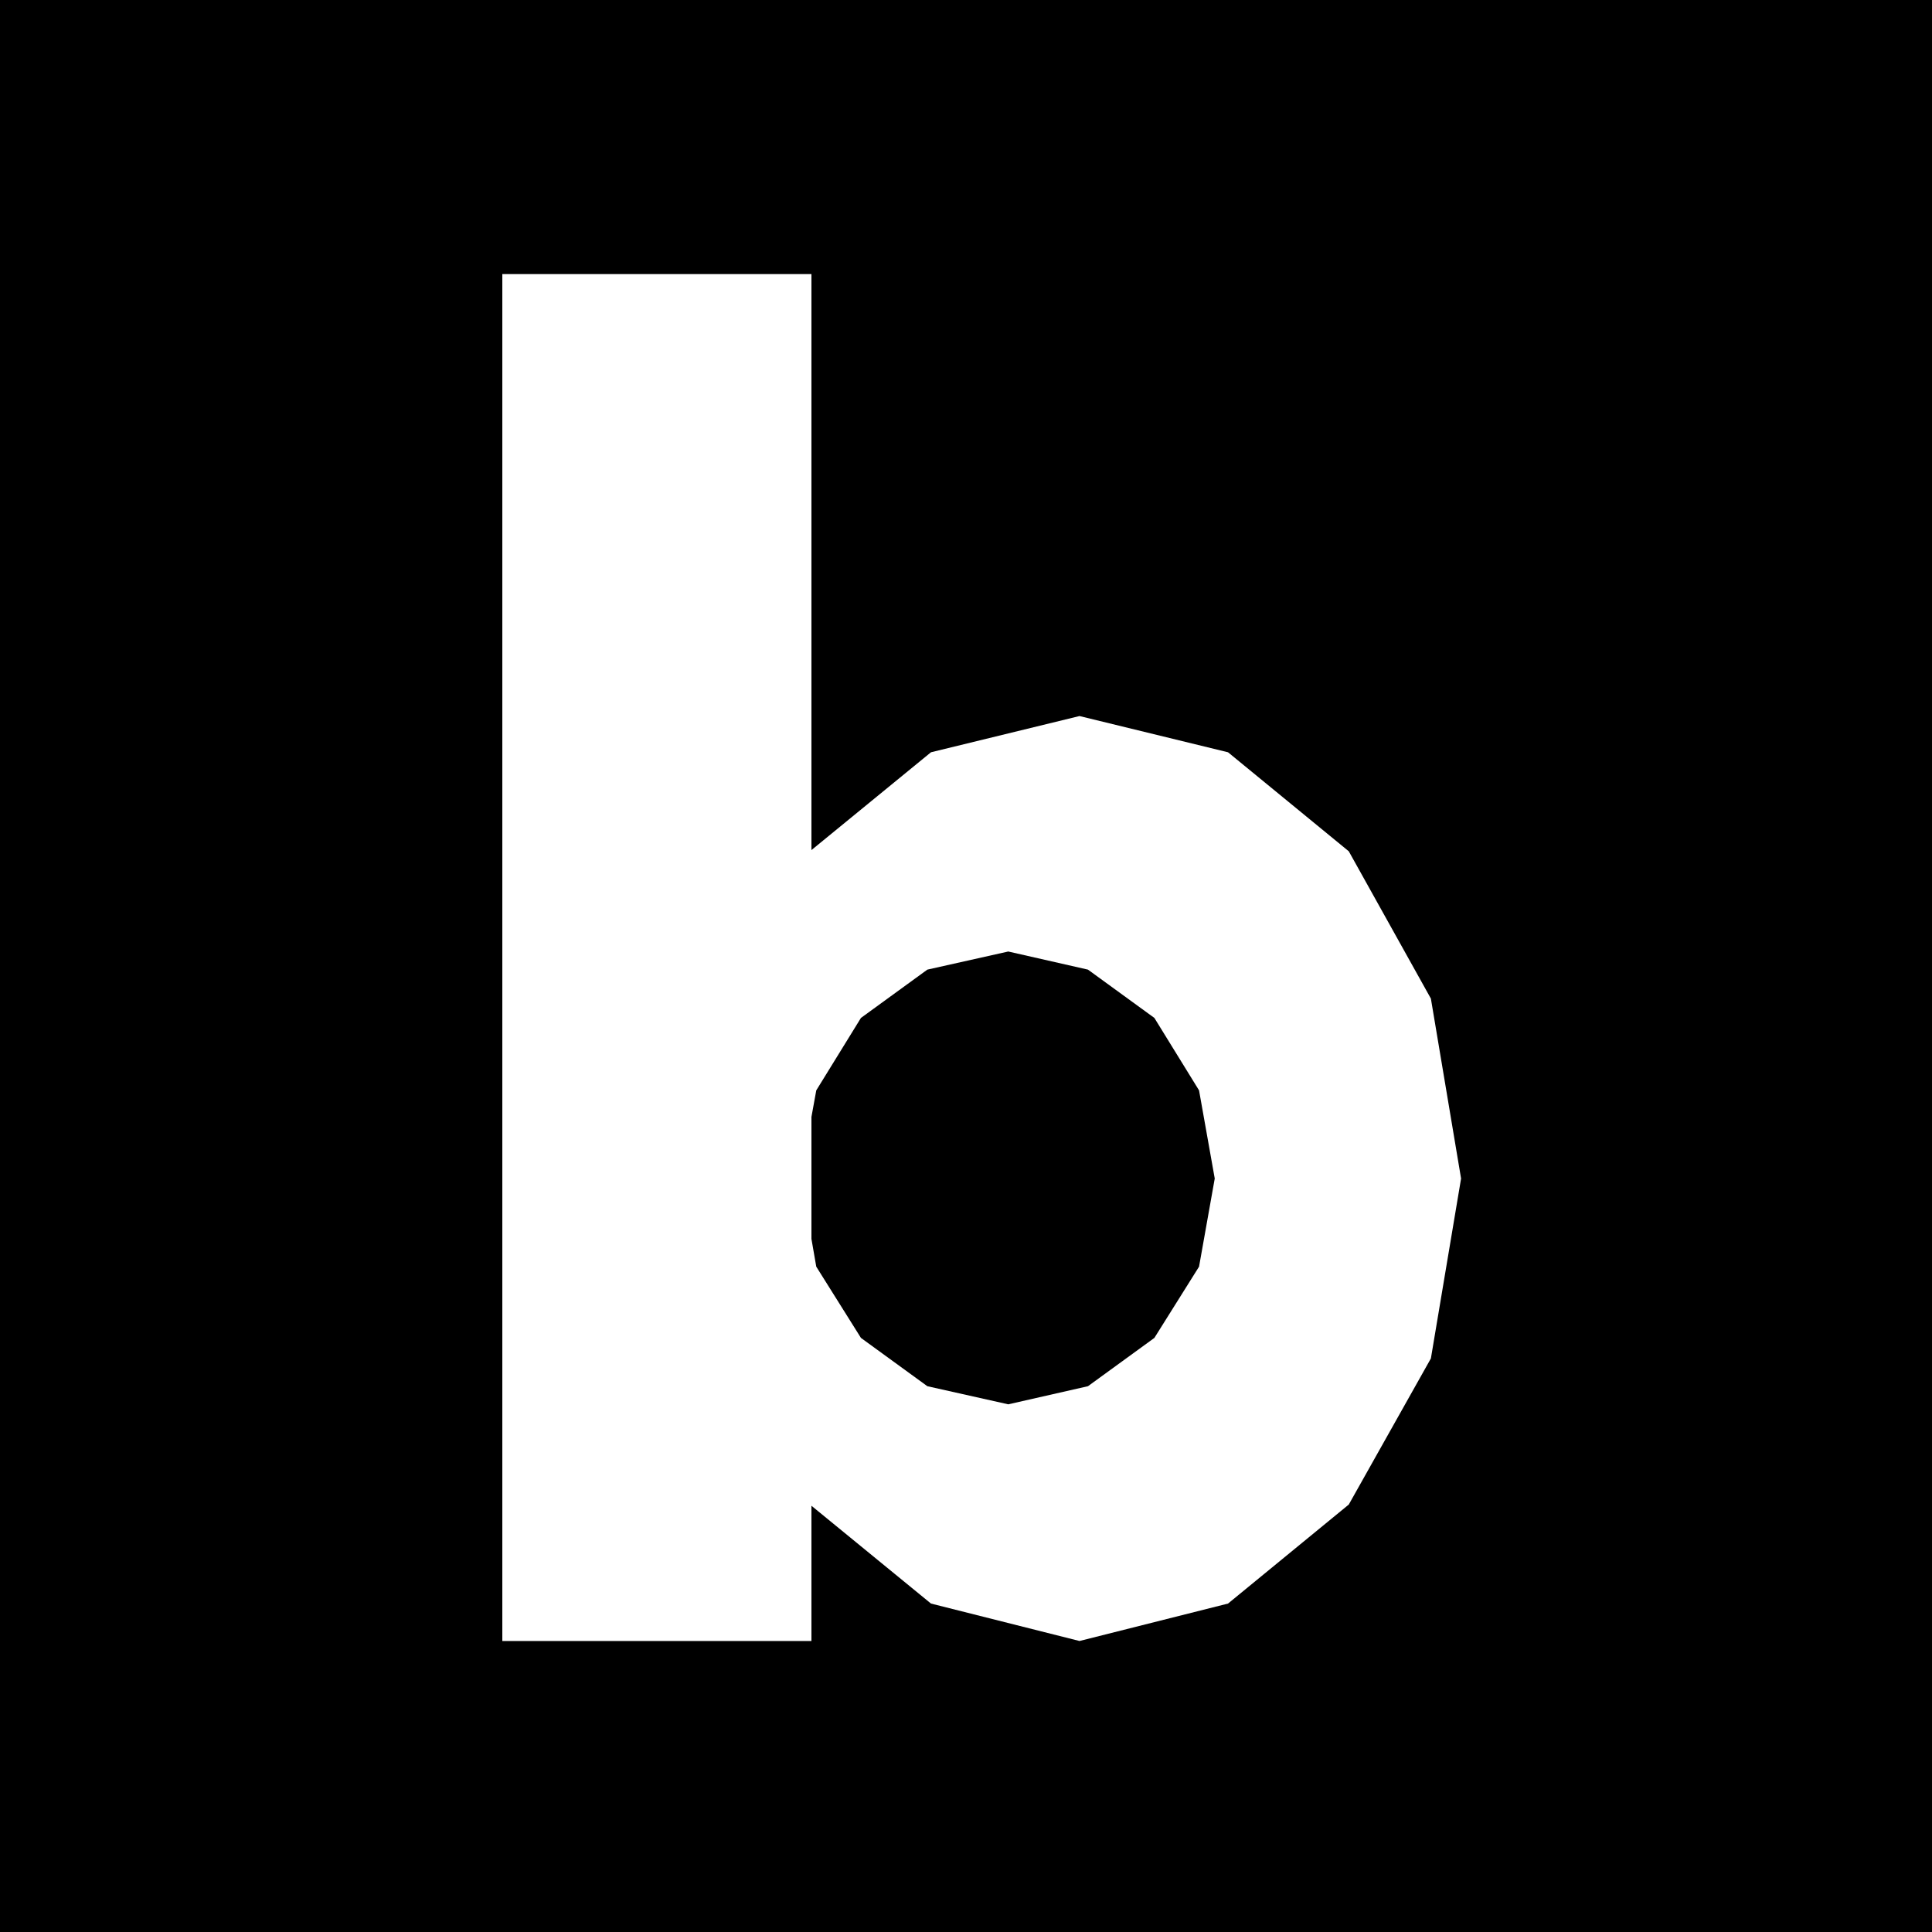
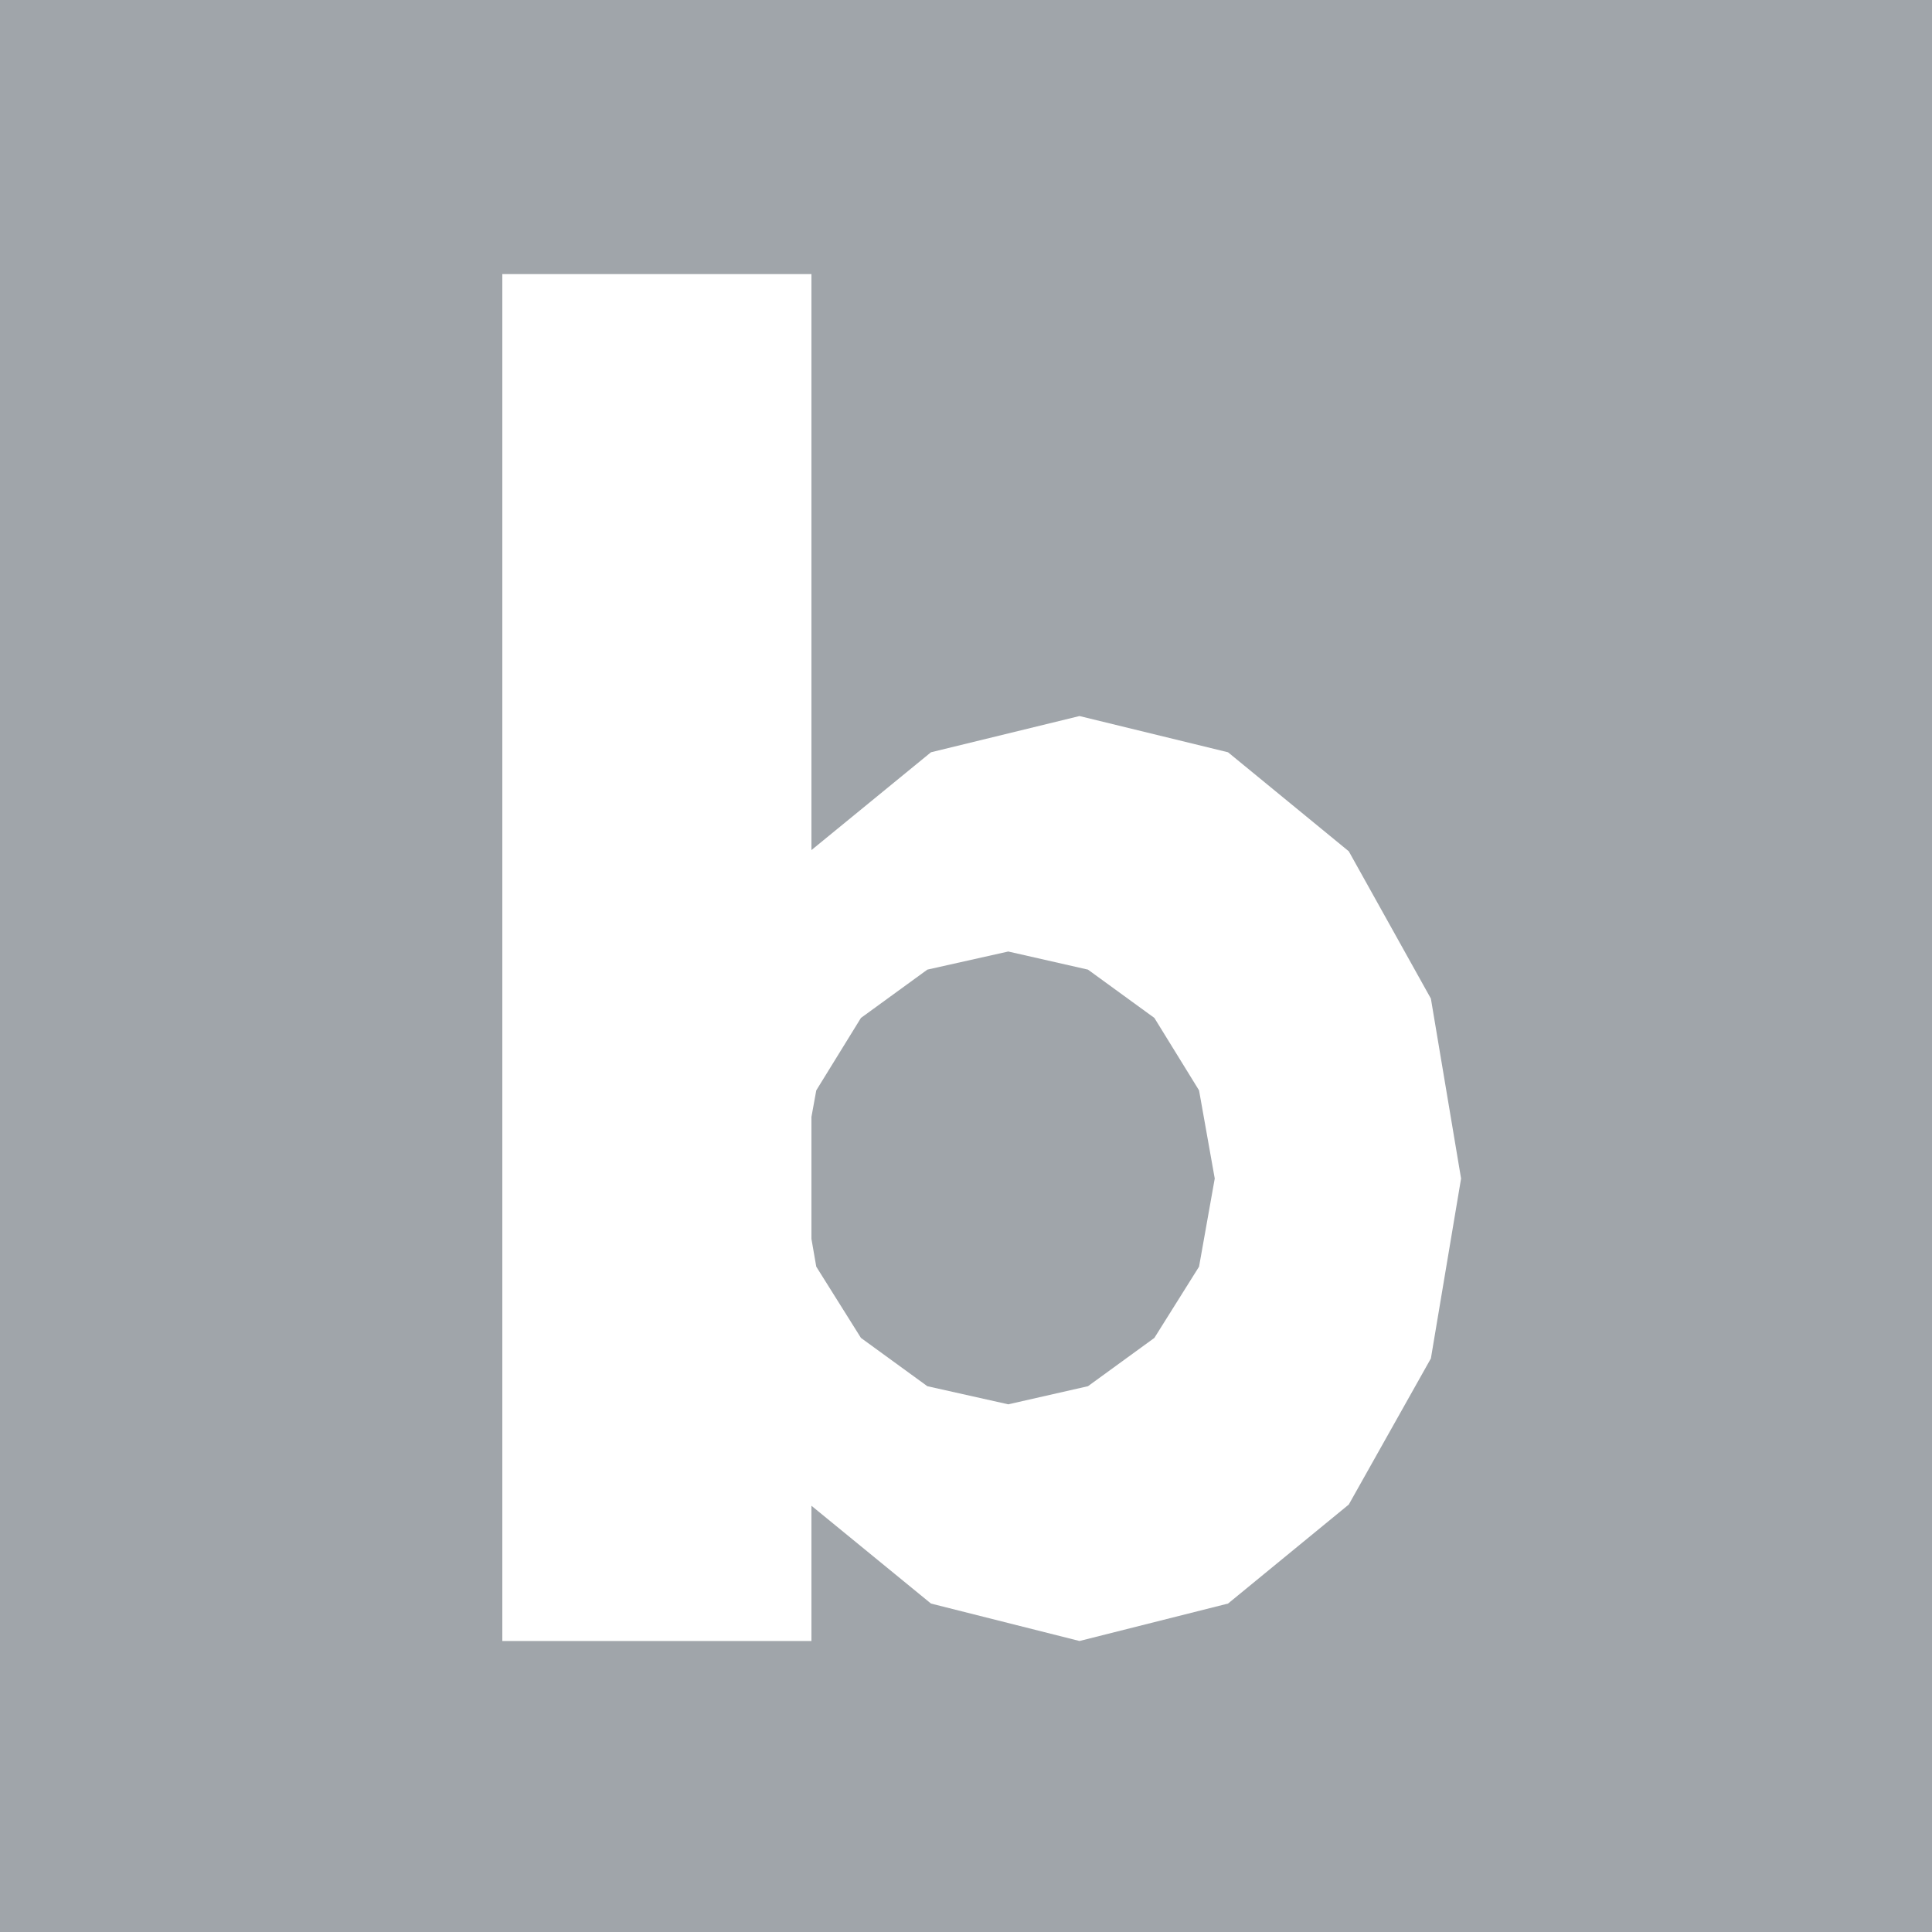
<svg xmlns="http://www.w3.org/2000/svg" xmlns:xlink="http://www.w3.org/1999/xlink" version="1.1" preserveAspectRatio="xMidYMid meet" viewBox="0 0 16 16" width="16" height="16">
  <defs>
    <path d="M0 0L16 0L16 16L0 16L0 16L0 0ZM6.72 13.59L6.72 12.47L7.71 13.28L8.94 13.59L10.17 13.28L11.17 12.46L11.85 11.25L12.1 9.76L11.85 8.27L11.17 7.05L10.17 6.23L8.94 5.93L7.71 6.23L6.72 7.04L6.72 2.27L4.16 2.27L4.16 13.59L4.16 13.59L6.72 13.59ZM9.93 9.03L10.06 9.76L9.93 10.49L9.56 11.08L9.01 11.48L8.35 11.63L7.68 11.48L7.13 11.08L6.76 10.49L6.72 10.26L6.72 9.25L6.76 9.03L7.13 8.43L7.68 8.03L8.35 7.88L9.01 8.03L9.56 8.43L9.56 8.43L9.93 9.03Z" id="c1kAiZqIlD" />
  </defs>
  <g>
    <g>
      <g>
-         <use xlink:href="#c1kAiZqIlD" opacity="1" fill="black" fill-opacity="1" />
+         <use xlink:href="#c1kAiZqIlD" opacity="1" fill="#a0a5aa" fill-opacity="1" />
      </g>
    </g>
  </g>
</svg>
